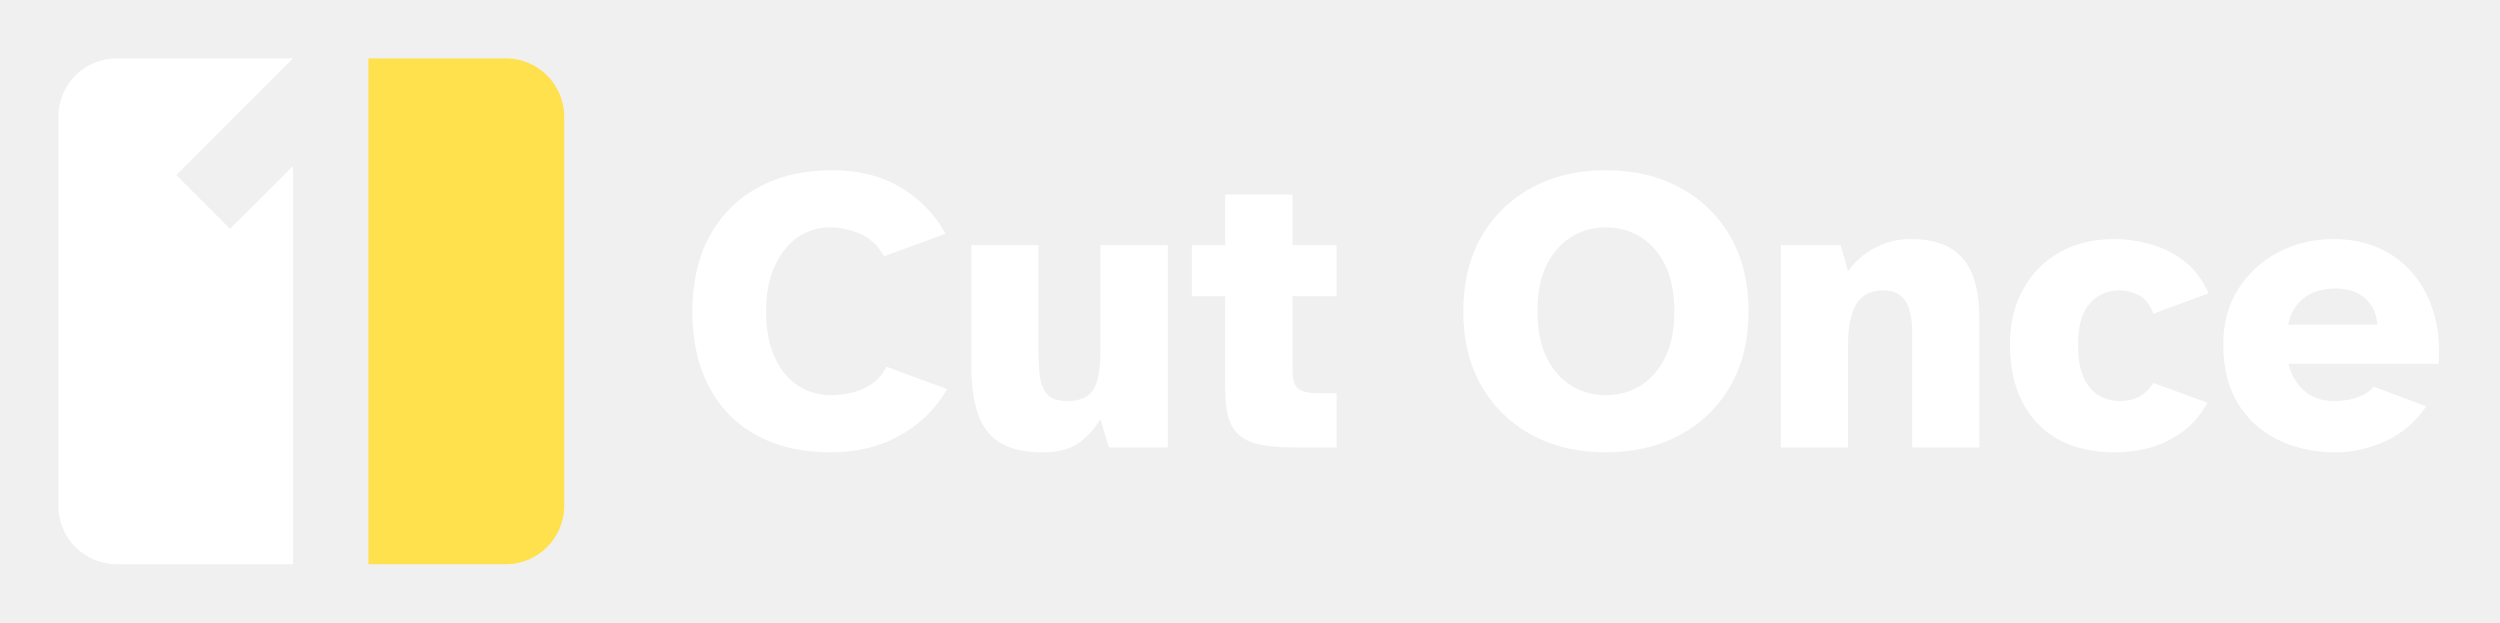
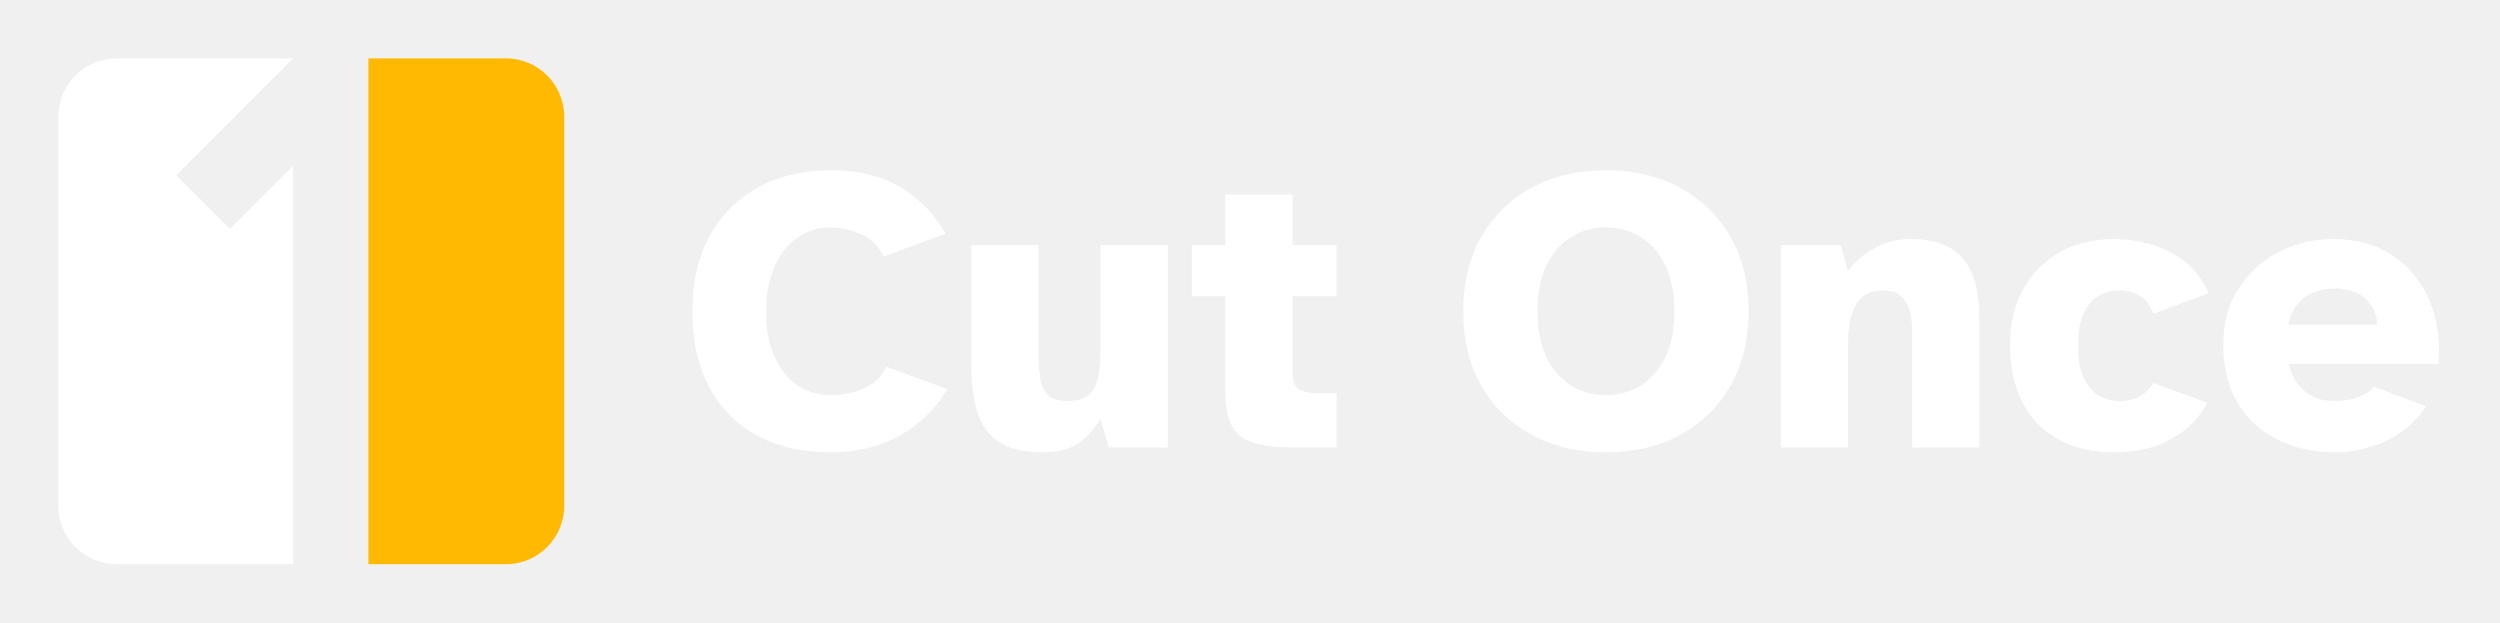
<svg xmlns="http://www.w3.org/2000/svg" viewBox="0 0 1028 256" width="1028" height="256" role="img">
  <g>
    <path fill="#ffffff" d="M48 24H120.5L72.5 72L94.6 94.1L120.5 68.3V232H48A24 24 0 0 1 24 208V48A24 24 0 0 1 48 24Z" />
-     <path fill="#ffe14d" d="M151.5 24H208A24 24 0 0 1 232 48V208A24 24 0 0 1 208 232H151.5Z" />
+     <path fill="#ffb900" d="M151.5 24H208A24 24 0 0 1 232 48V208A24 24 0 0 1 208 232H151.5Z" />
  </g>
  <path fill="#ffffff" d="M341.7 186.0Q324.1 186.0 311.3 179.1Q298.4 172.1 291.6 159.1Q284.7 146.1 284.7 128.0Q284.7 110.2 291.7 97.2Q298.8 84.2 311.7 77.1Q324.6 70.0 342.2 70.0Q358.5 70.0 370.4 77.1Q382.3 84.2 388.8 96.1L363.5 105.4Q359.8 98.7 353.6 96.1Q347.4 93.5 341.4 93.5Q334.0 93.5 328.0 97.6Q322.1 101.7 318.6 109.4Q315.0 117.1 315.0 128.0Q315.0 139.2 318.6 146.9Q322.1 154.7 328.2 158.6Q334.3 162.5 341.7 162.5Q345.4 162.5 349.7 161.6Q353.9 160.7 358.0 158.2Q362.0 155.7 364.5 150.8L389.5 160.0Q382.6 171.9 370.2 179.0Q357.8 186.0 341.7 186.0ZM428.7 186.0Q417.5 186.0 411.0 181.9Q404.6 177.8 402.0 169.8Q399.4 161.9 399.4 150.3L399.4 100.8L427.0 100.8L427.0 143.4Q427.0 149.3 427.5 154.2Q428.0 159.0 430.5 162.0Q432.9 164.9 438.9 164.9Q446.7 164.9 449.6 160.2Q452.5 155.5 452.5 144.3L452.5 100.8L480.2 100.8L480.2 184.0L456.0 184.0L452.5 172.3Q448.8 178.5 443.5 182.2Q438.1 186.0 428.7 186.0ZM532.8 184.0Q522.1 184.0 515.7 182.2Q509.4 180.3 506.6 175.2Q503.8 170.1 503.8 160.0L503.8 121.8L490.1 121.8L490.1 100.8L503.8 100.8L503.8 80.0L531.5 80.0L531.5 100.8L549.6 100.8L549.6 121.8L531.5 121.8L531.5 152.5Q531.5 158.2 533.9 159.9Q536.4 161.7 542.6 161.7L549.6 161.7L549.6 184.0ZM660.3 186.0Q643.1 186.0 629.8 178.8Q616.6 171.6 609.1 158.6Q601.7 145.6 601.7 128.0Q601.7 110.4 609.1 97.4Q616.6 84.4 629.8 77.2Q643.1 70.0 660.3 70.0Q677.6 70.0 690.9 77.2Q704.1 84.4 711.6 97.4Q719.0 110.4 719.0 128.0Q719.0 145.6 711.6 158.6Q704.1 171.6 690.9 178.8Q677.6 186.0 660.3 186.0ZM660.3 162.5Q668.1 162.5 674.4 158.7Q680.8 154.8 684.7 147.1Q688.5 139.4 688.5 128.0Q688.5 116.6 684.7 108.9Q680.8 101.2 674.4 97.3Q668.1 93.5 660.3 93.5Q652.6 93.5 646.3 97.3Q639.9 101.2 636.0 108.9Q632.2 116.6 632.2 128.0Q632.2 139.4 636.0 147.1Q639.9 154.8 646.3 158.7Q652.6 162.5 660.3 162.5ZM732.3 184.0L732.3 100.8L756.9 100.8L759.9 111.6Q761.8 108.7 765.4 105.6Q769.0 102.5 774.2 100.4Q779.4 98.3 785.6 98.3Q795.8 98.3 802.0 102.0Q808.2 105.7 811.1 113.0Q813.9 120.3 813.9 130.9L813.9 184.0L786.3 184.0L786.3 136.6Q786.3 130.7 785.0 126.9Q783.7 123.1 781.1 121.3Q778.6 119.4 774.4 119.4Q766.6 119.4 763.3 125.1Q759.9 130.9 759.9 141.7L759.9 184.0ZM869.8 186.0Q855.7 186.0 846.0 180.5Q836.4 174.9 831.4 165.0Q826.5 155.0 826.5 141.7Q826.5 128.5 832.0 118.8Q837.4 109.1 847.0 103.7Q856.7 98.3 869.4 98.3Q876.5 98.3 883.8 100.3Q891.2 102.2 897.7 107.0Q904.1 111.7 908.2 120.6L885.4 129.0Q883.5 123.6 879.7 121.5Q875.8 119.4 871.4 119.4Q867.2 119.4 863.3 121.5Q859.4 123.6 856.9 128.5Q854.5 133.4 854.5 141.9Q854.5 150.6 857.0 155.7Q859.5 160.7 863.4 162.8Q867.2 164.9 871.4 164.9Q876.5 164.9 879.9 163.0Q883.3 161.0 885.5 157.5L907.7 165.6Q903.3 173.6 896.8 178.0Q890.4 182.5 883.3 184.3Q876.3 186.0 869.8 186.0ZM960.6 186.0Q947.1 186.0 936.6 180.8Q926.1 175.6 920.1 165.7Q914.2 155.8 914.2 141.7Q914.2 128.5 920.4 118.8Q926.6 109.1 936.9 103.7Q947.2 98.3 959.5 98.3Q969.9 98.3 978.2 102.0Q986.5 105.7 992.2 112.5Q998.0 119.3 1000.8 128.7Q1003.6 138.1 1002.7 149.6L941.0 149.6Q942.0 153.5 943.8 156.3Q945.5 159.2 948.0 161.1Q950.4 163.0 953.4 164.0Q956.4 164.9 959.8 164.9Q965.5 164.9 969.7 163.3Q973.9 161.7 976.1 159.0L997.7 167.1Q990.8 177.0 980.7 181.5Q970.5 186.0 960.6 186.0ZM940.9 133.5L977.6 133.5Q977.1 128.3 974.7 125.1Q972.4 121.8 968.6 120.2Q964.8 118.6 960.3 118.6Q955.8 118.6 951.7 120.1Q947.7 121.6 944.9 124.9Q942.0 128.2 940.9 133.5Z" />
</svg>
